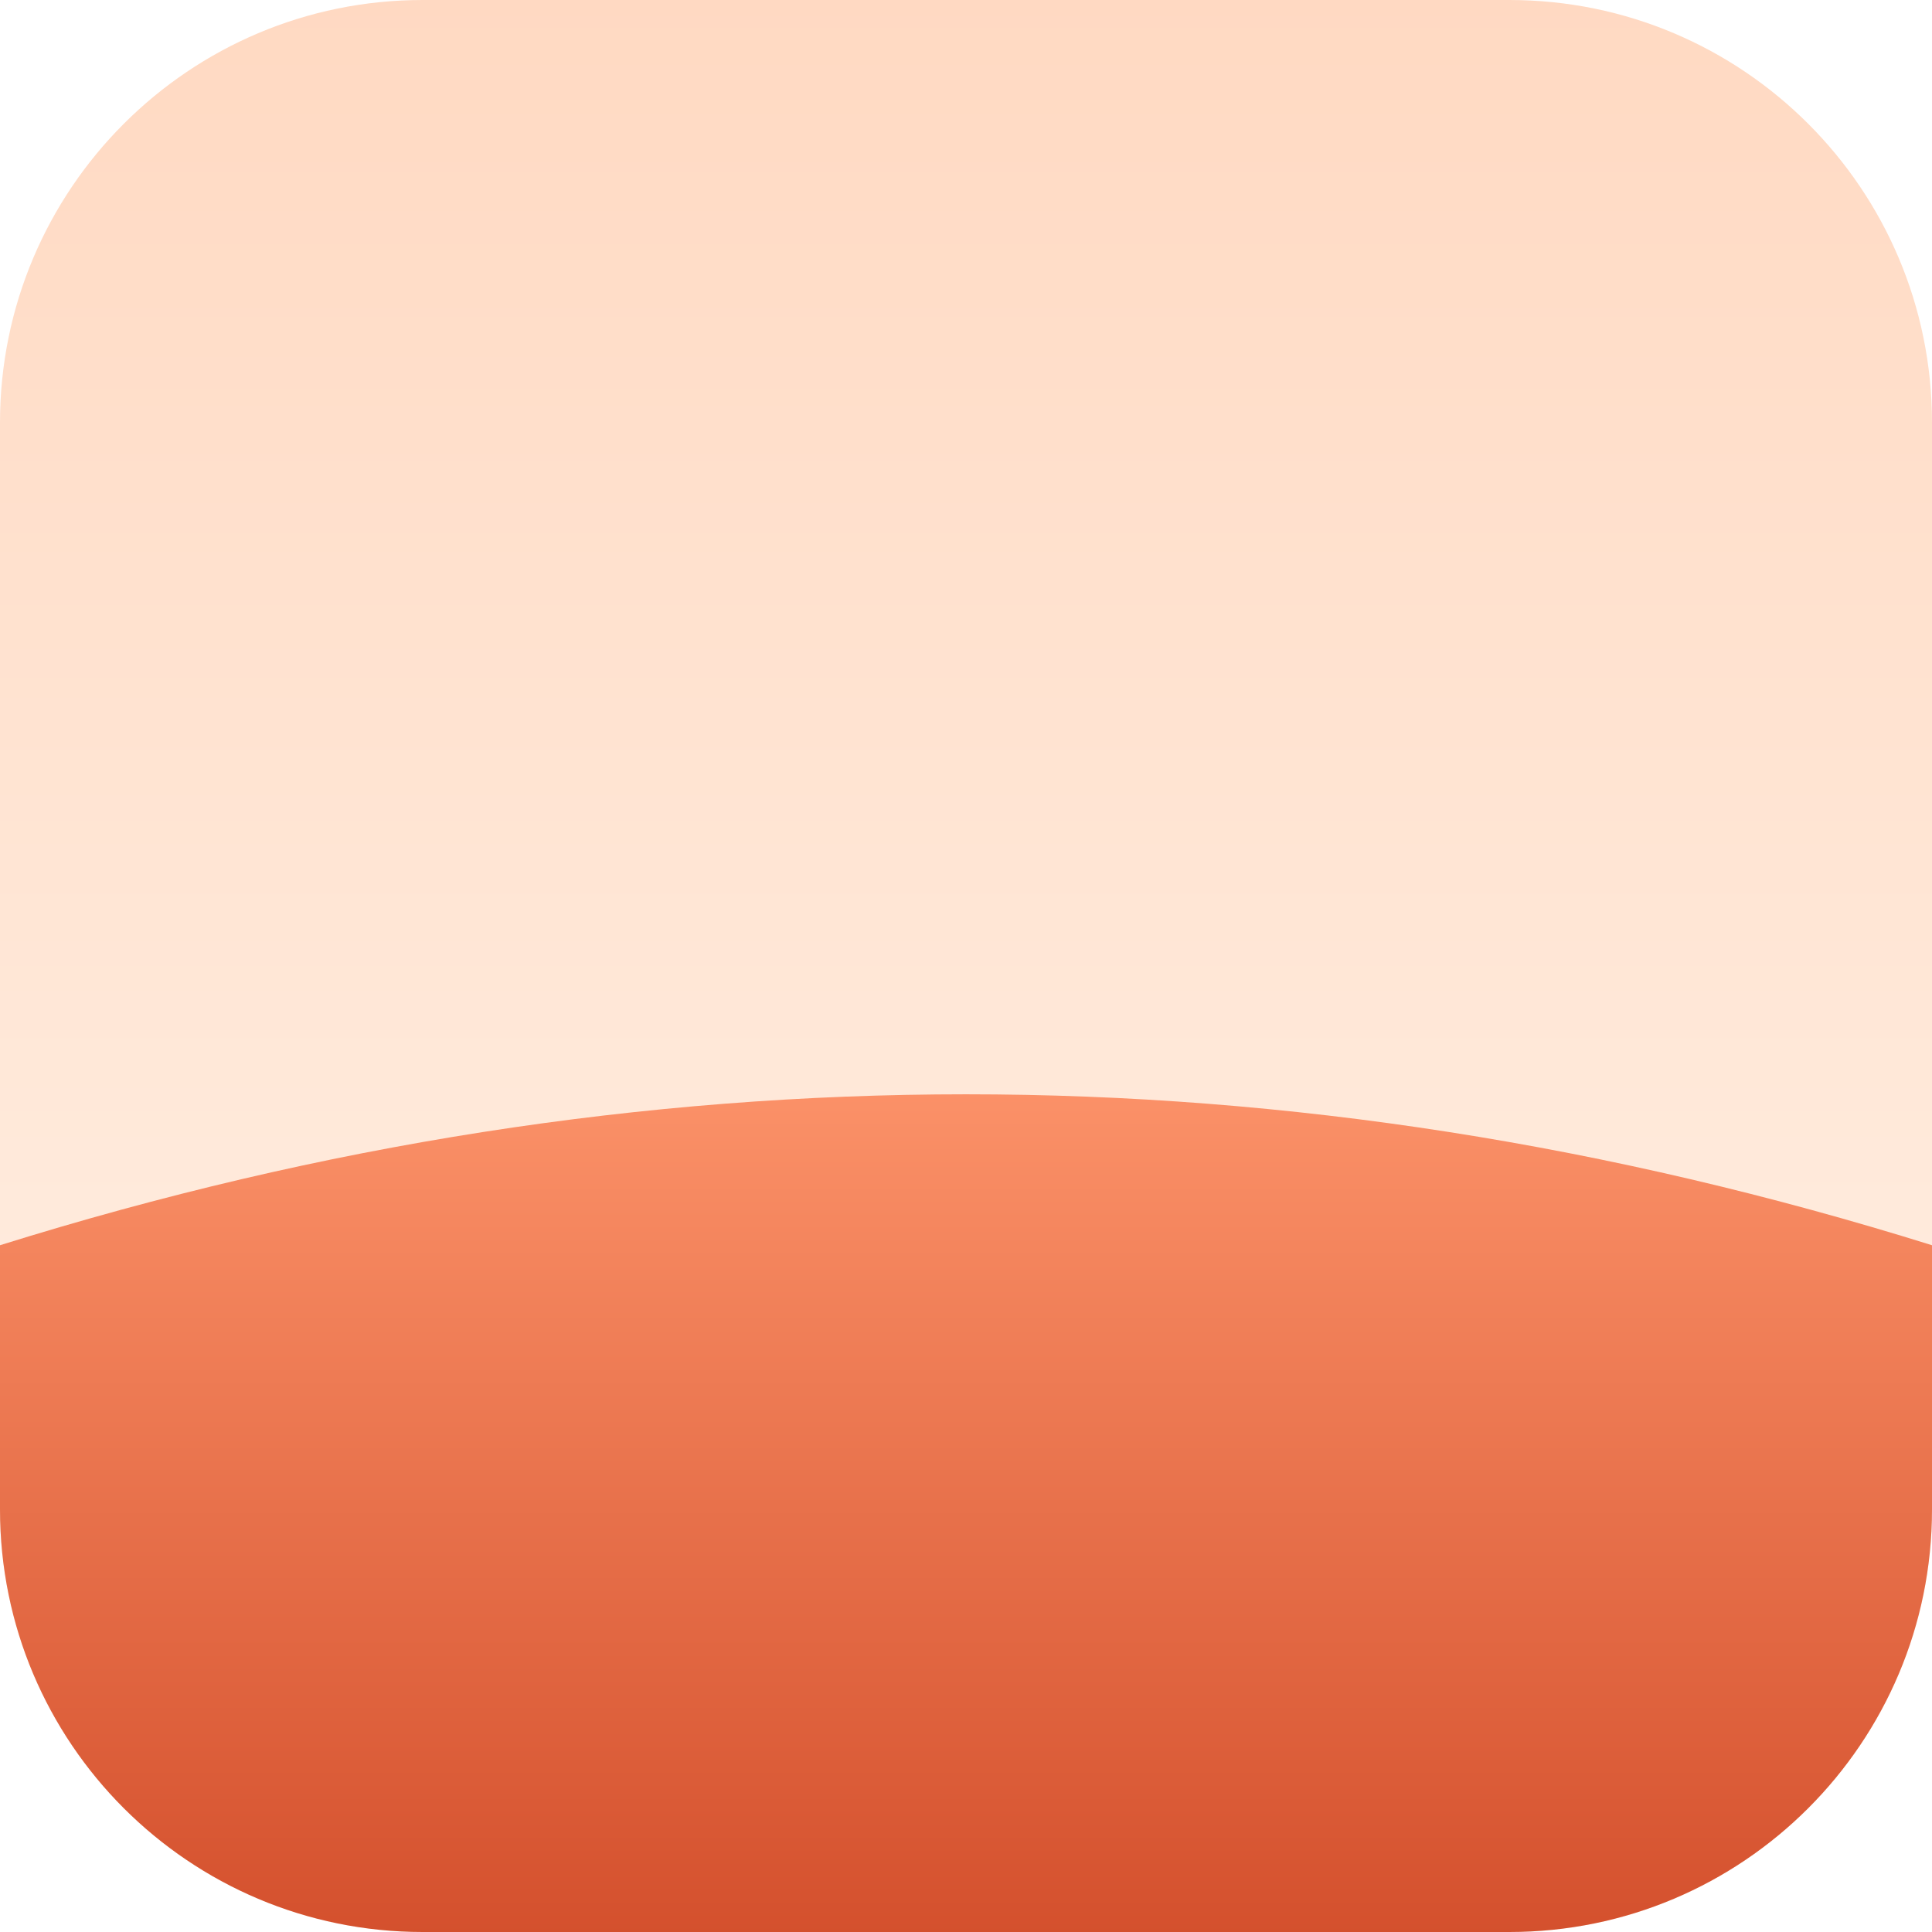
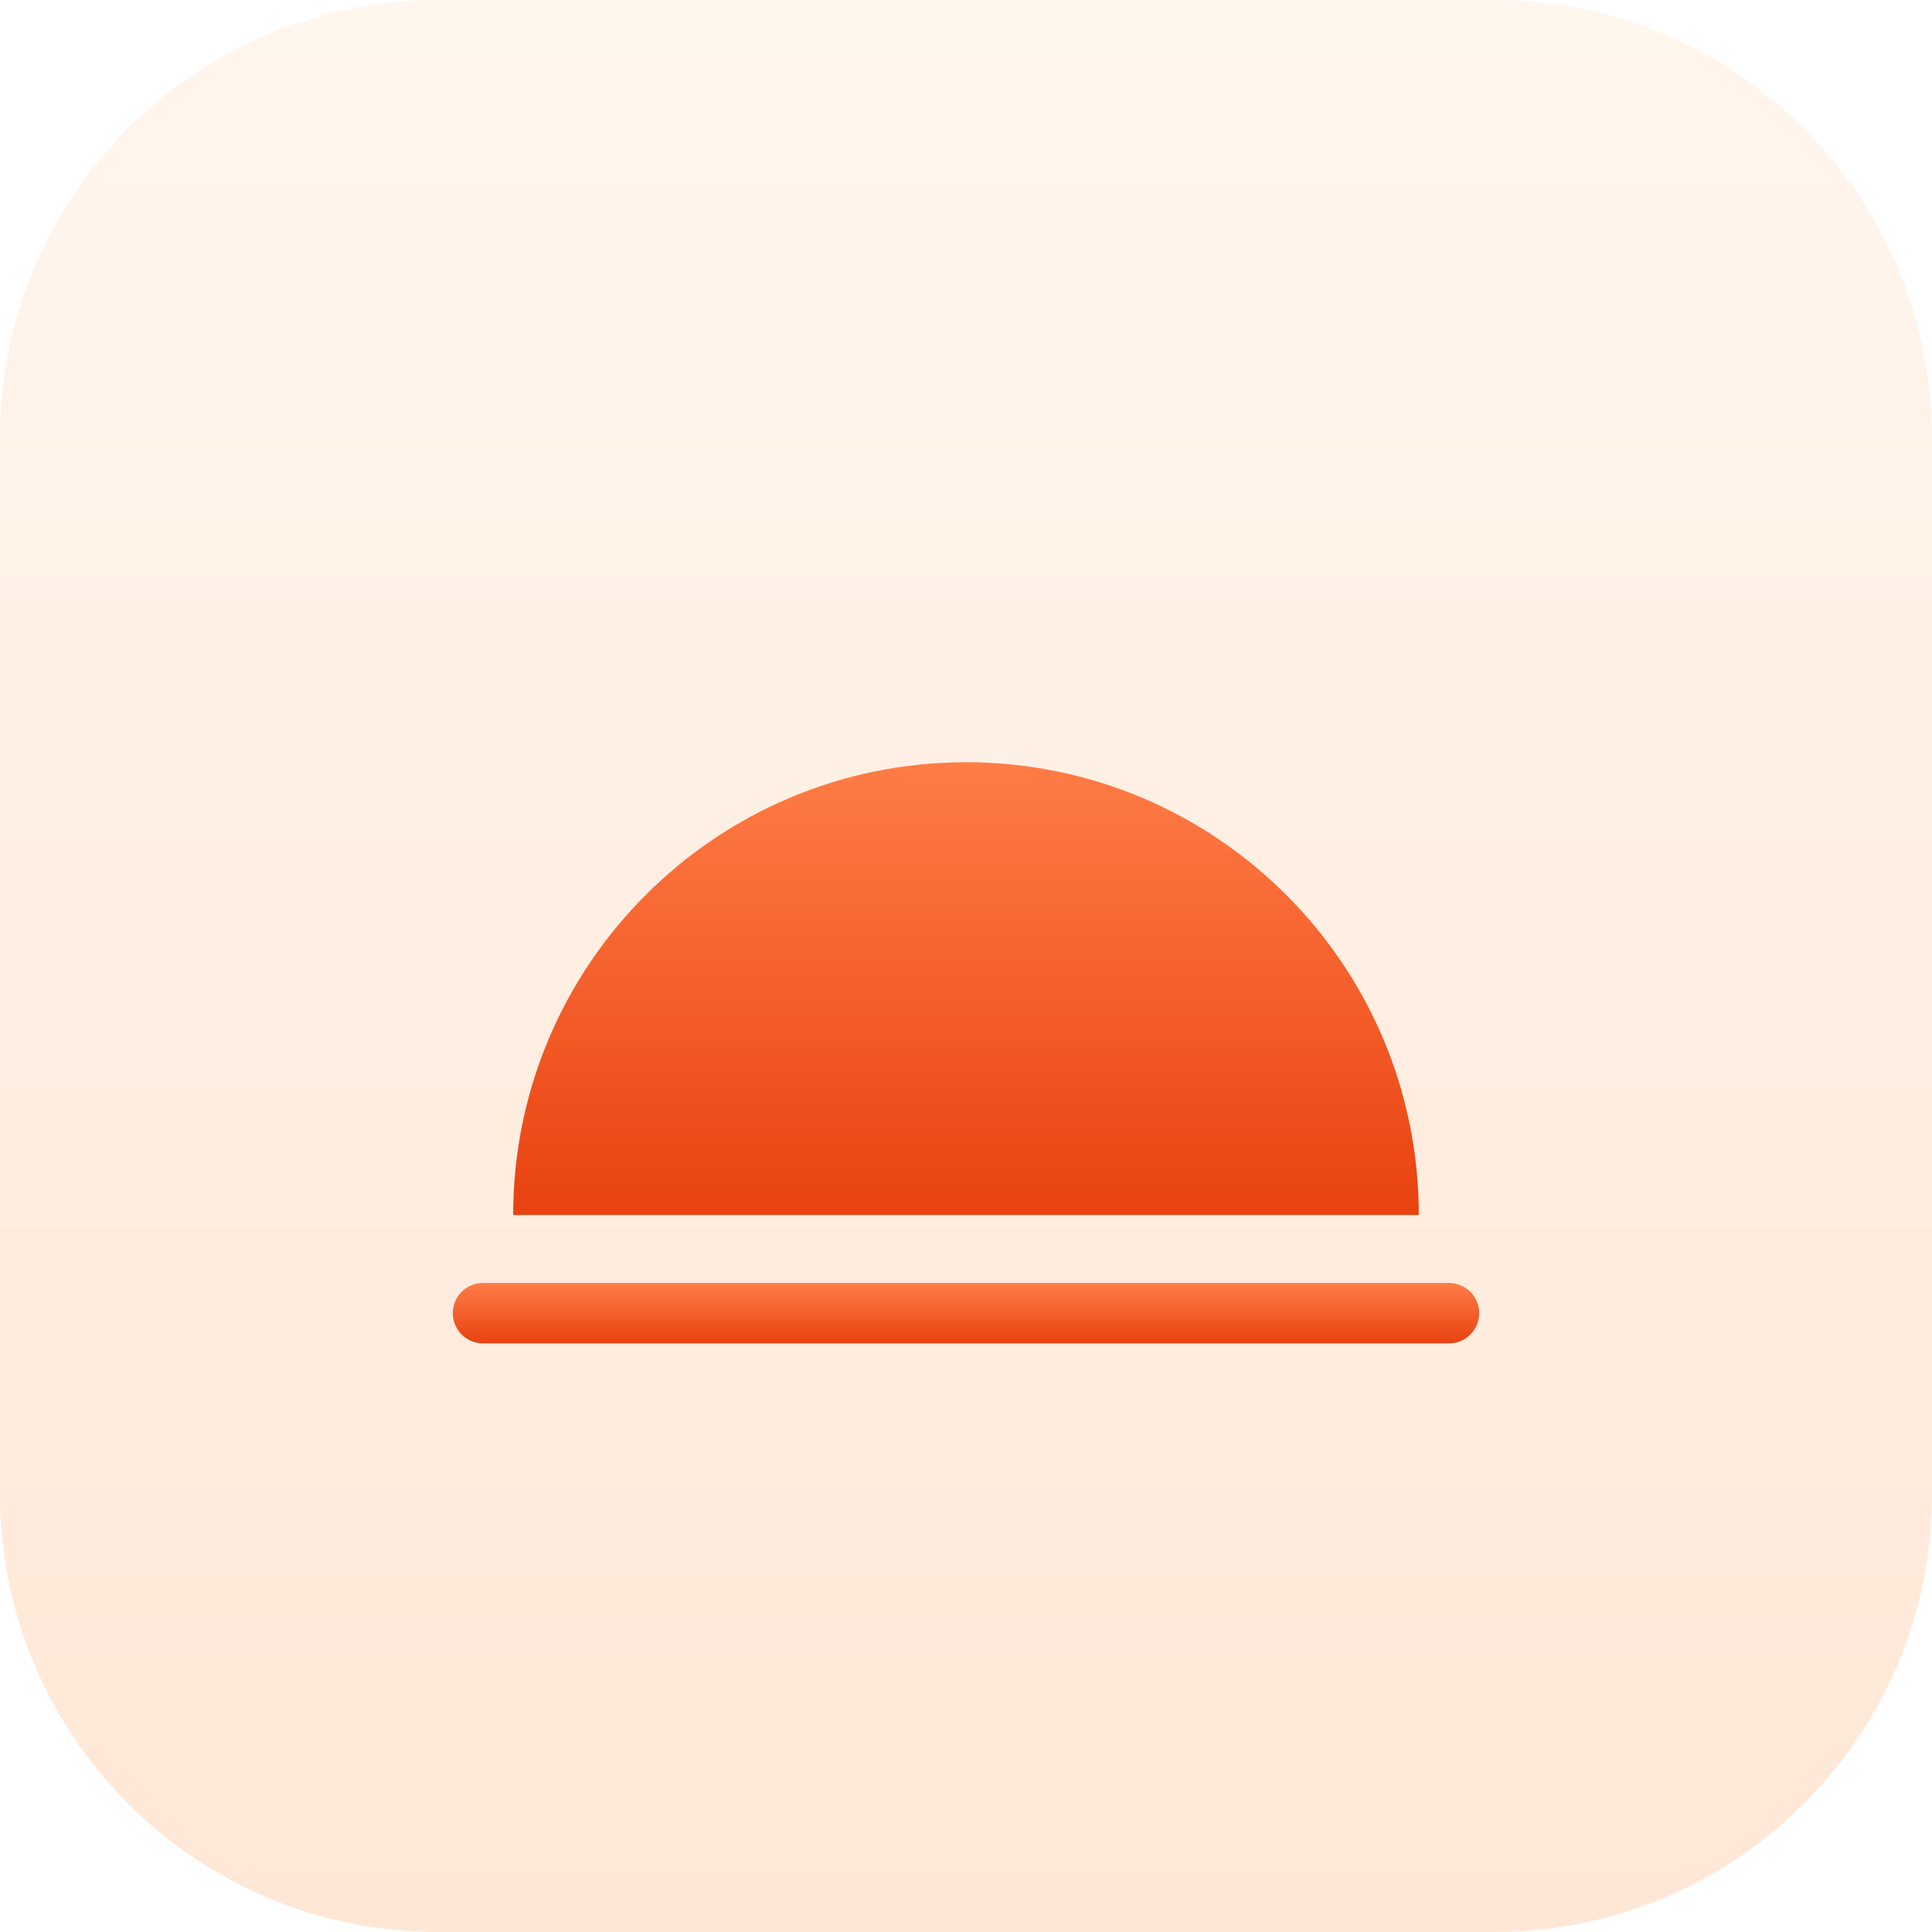
- <svg xmlns="http://www.w3.org/2000/svg" width="512" height="512" viewBox="0 0 512 512" role="img" aria-label="Briefing logo">
+ <svg xmlns="http://www.w3.org/2000/svg" width="512" height="512" viewBox="0 0 512 512" role="img" aria-label="Briefing">
  <defs>
    <linearGradient id="sky" x1="0" y1="0" x2="0" y2="1">
-       <stop offset="0" stop-color="#ffd9c2" />
-       <stop offset="1" stop-color="#fff4ea" />
+       <stop offset="0" stop-color="#fff6ee" />
+       <stop offset="1" stop-color="#ffe7d6" />
    </linearGradient>
-     <linearGradient id="hill" x1="0" y1="0" x2="0" y2="1">
-       <stop offset="0" stop-color="#fb9168" />
-       <stop offset="1" stop-color="#d4502d" />
+     <linearGradient id="sun" x1="0" y1="0" x2="0" y2="1">
+       <stop offset="0" stop-color="#ff7c47" />
+       <stop offset="1" stop-color="#e8420f" />
    </linearGradient>
-     <clipPath id="sq">
-       <rect width="512" height="512" rx="112" />
-     </clipPath>
  </defs>
-   <rect width="512" height="512" rx="112" fill="url(#sky)" />
-   <g clip-path="url(#sq)">
-     <path d="M0 330 Q256 250 512 330 L512 512 L0 512 Z" fill="url(#hill)" />
-   </g>
+   <rect width="512" height="512" rx="116" fill="url(#sky)" />
+   <path d="M136 322 a120 120 0 0 1 240 0 Z" fill="url(#sun)" />
+   <rect x="120" y="340" width="272" height="16" rx="8" fill="url(#sun)" />
</svg>
